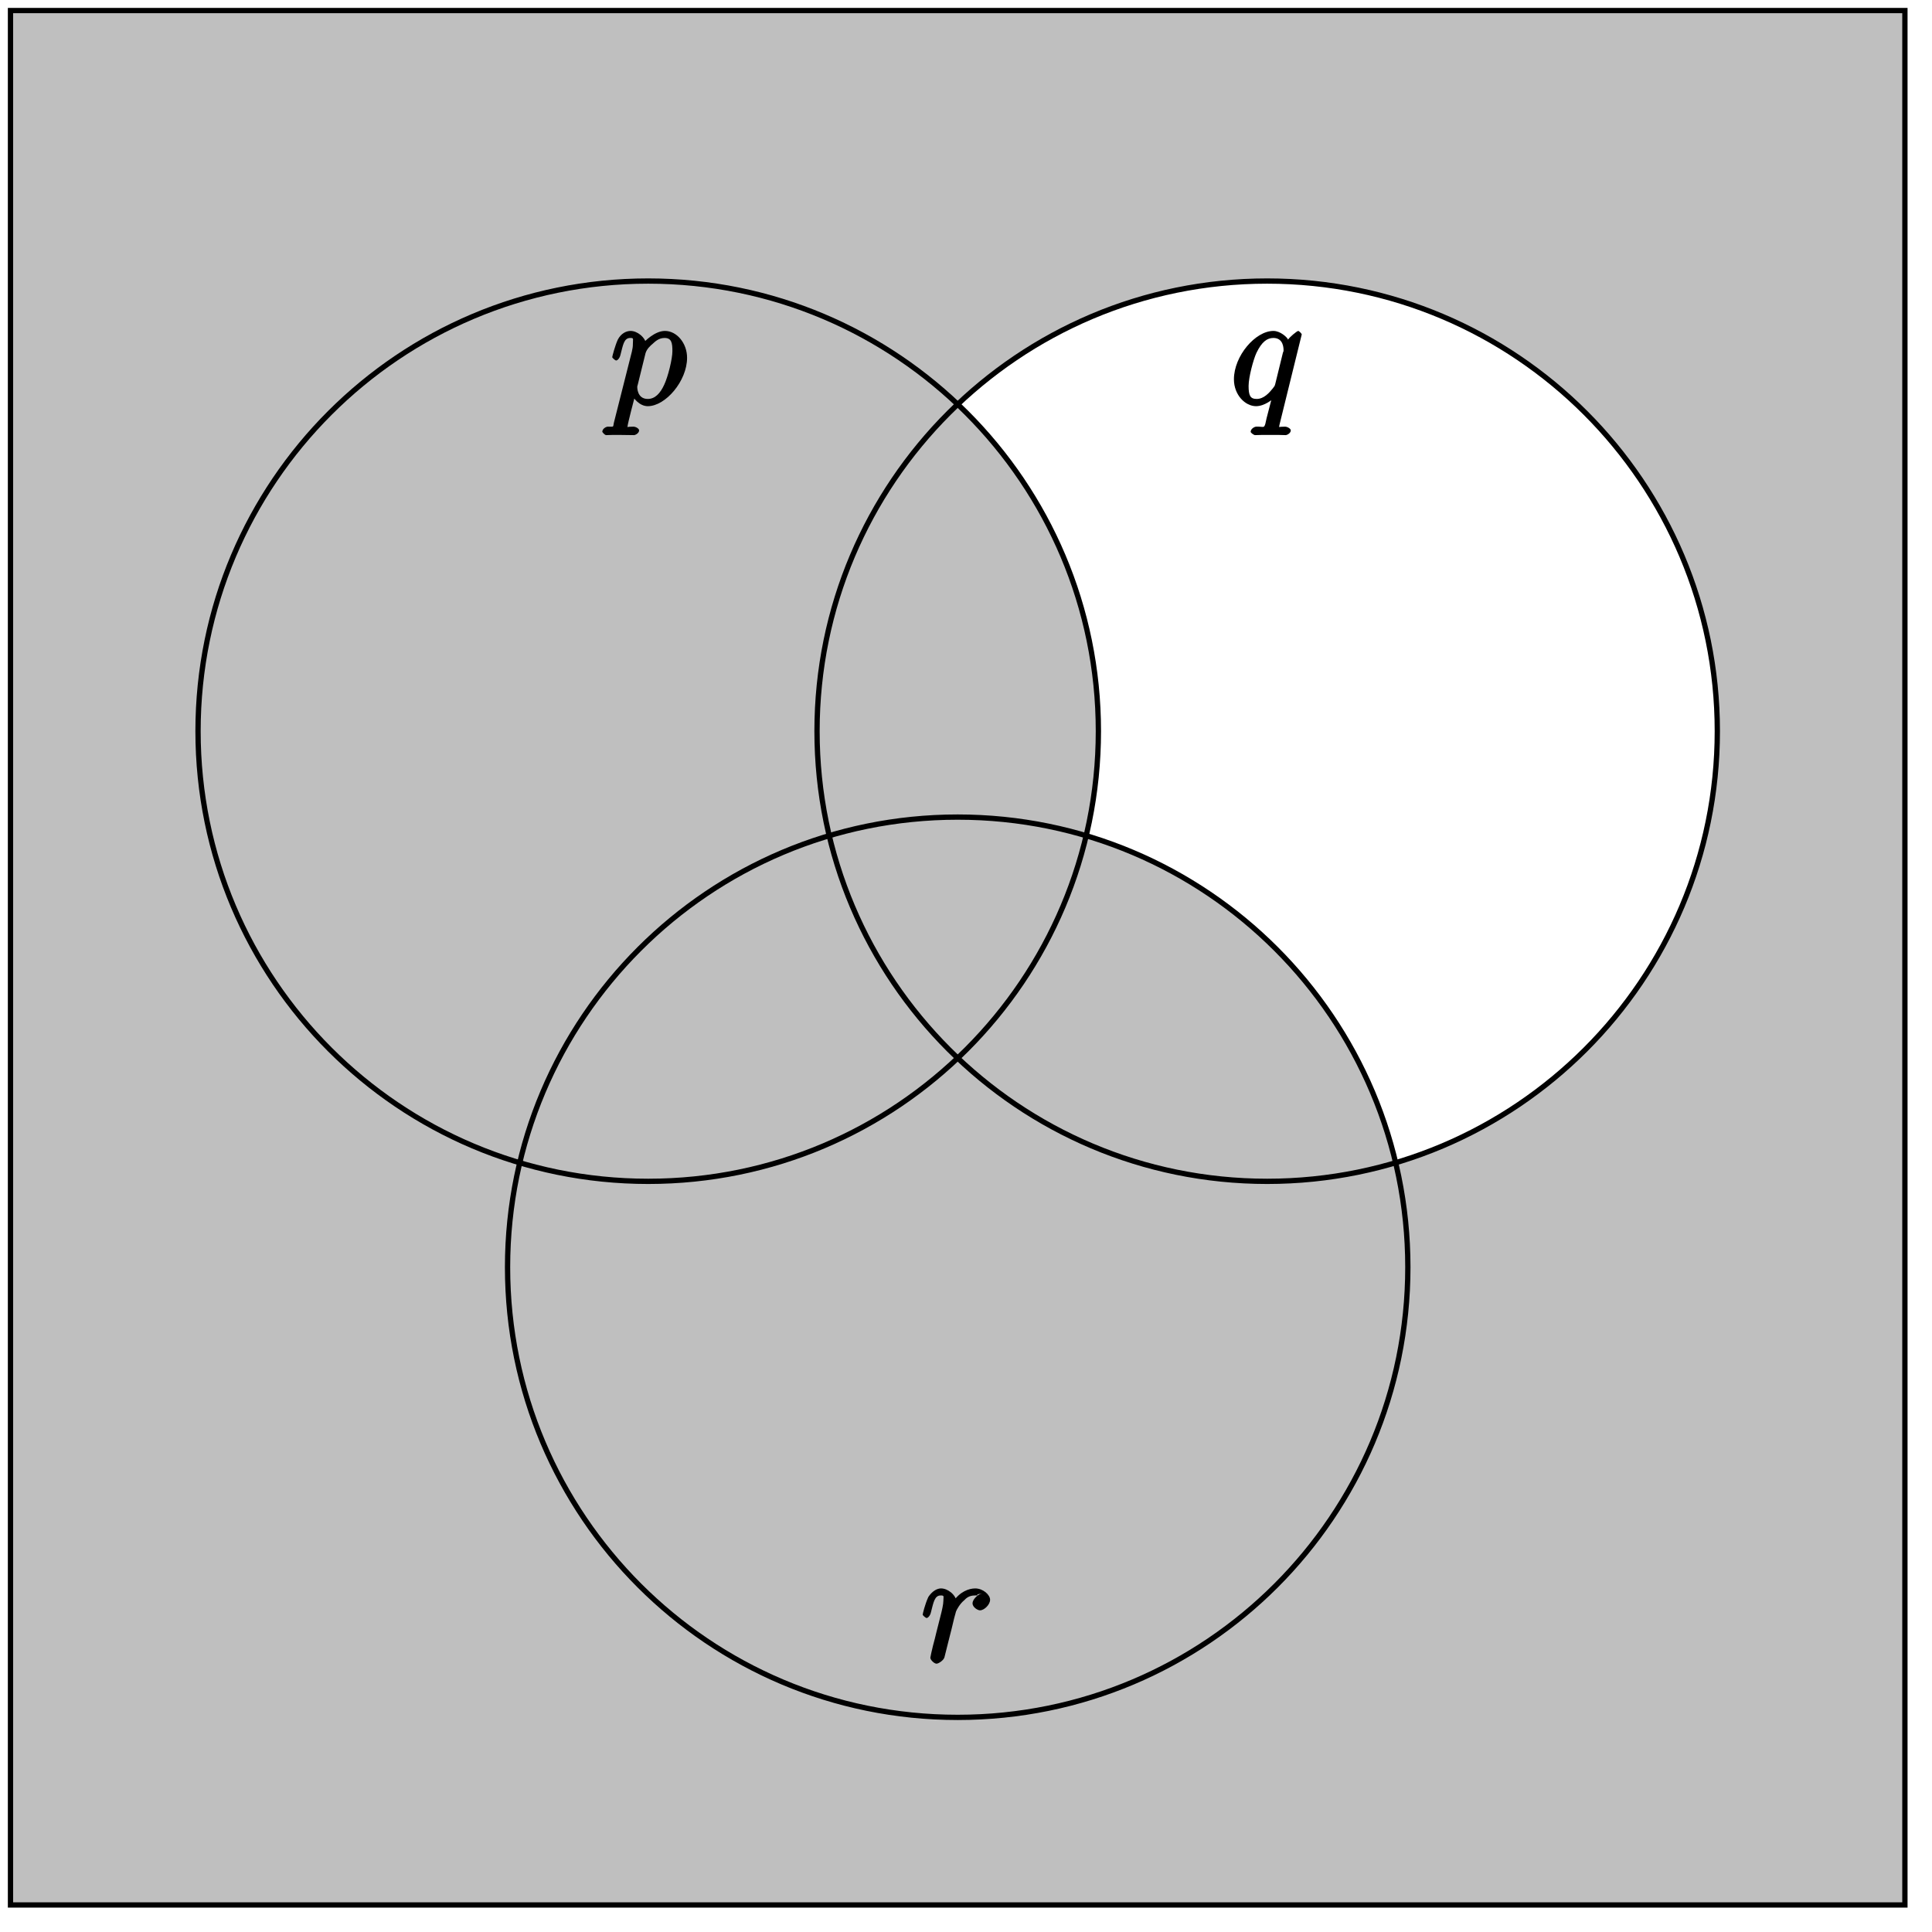
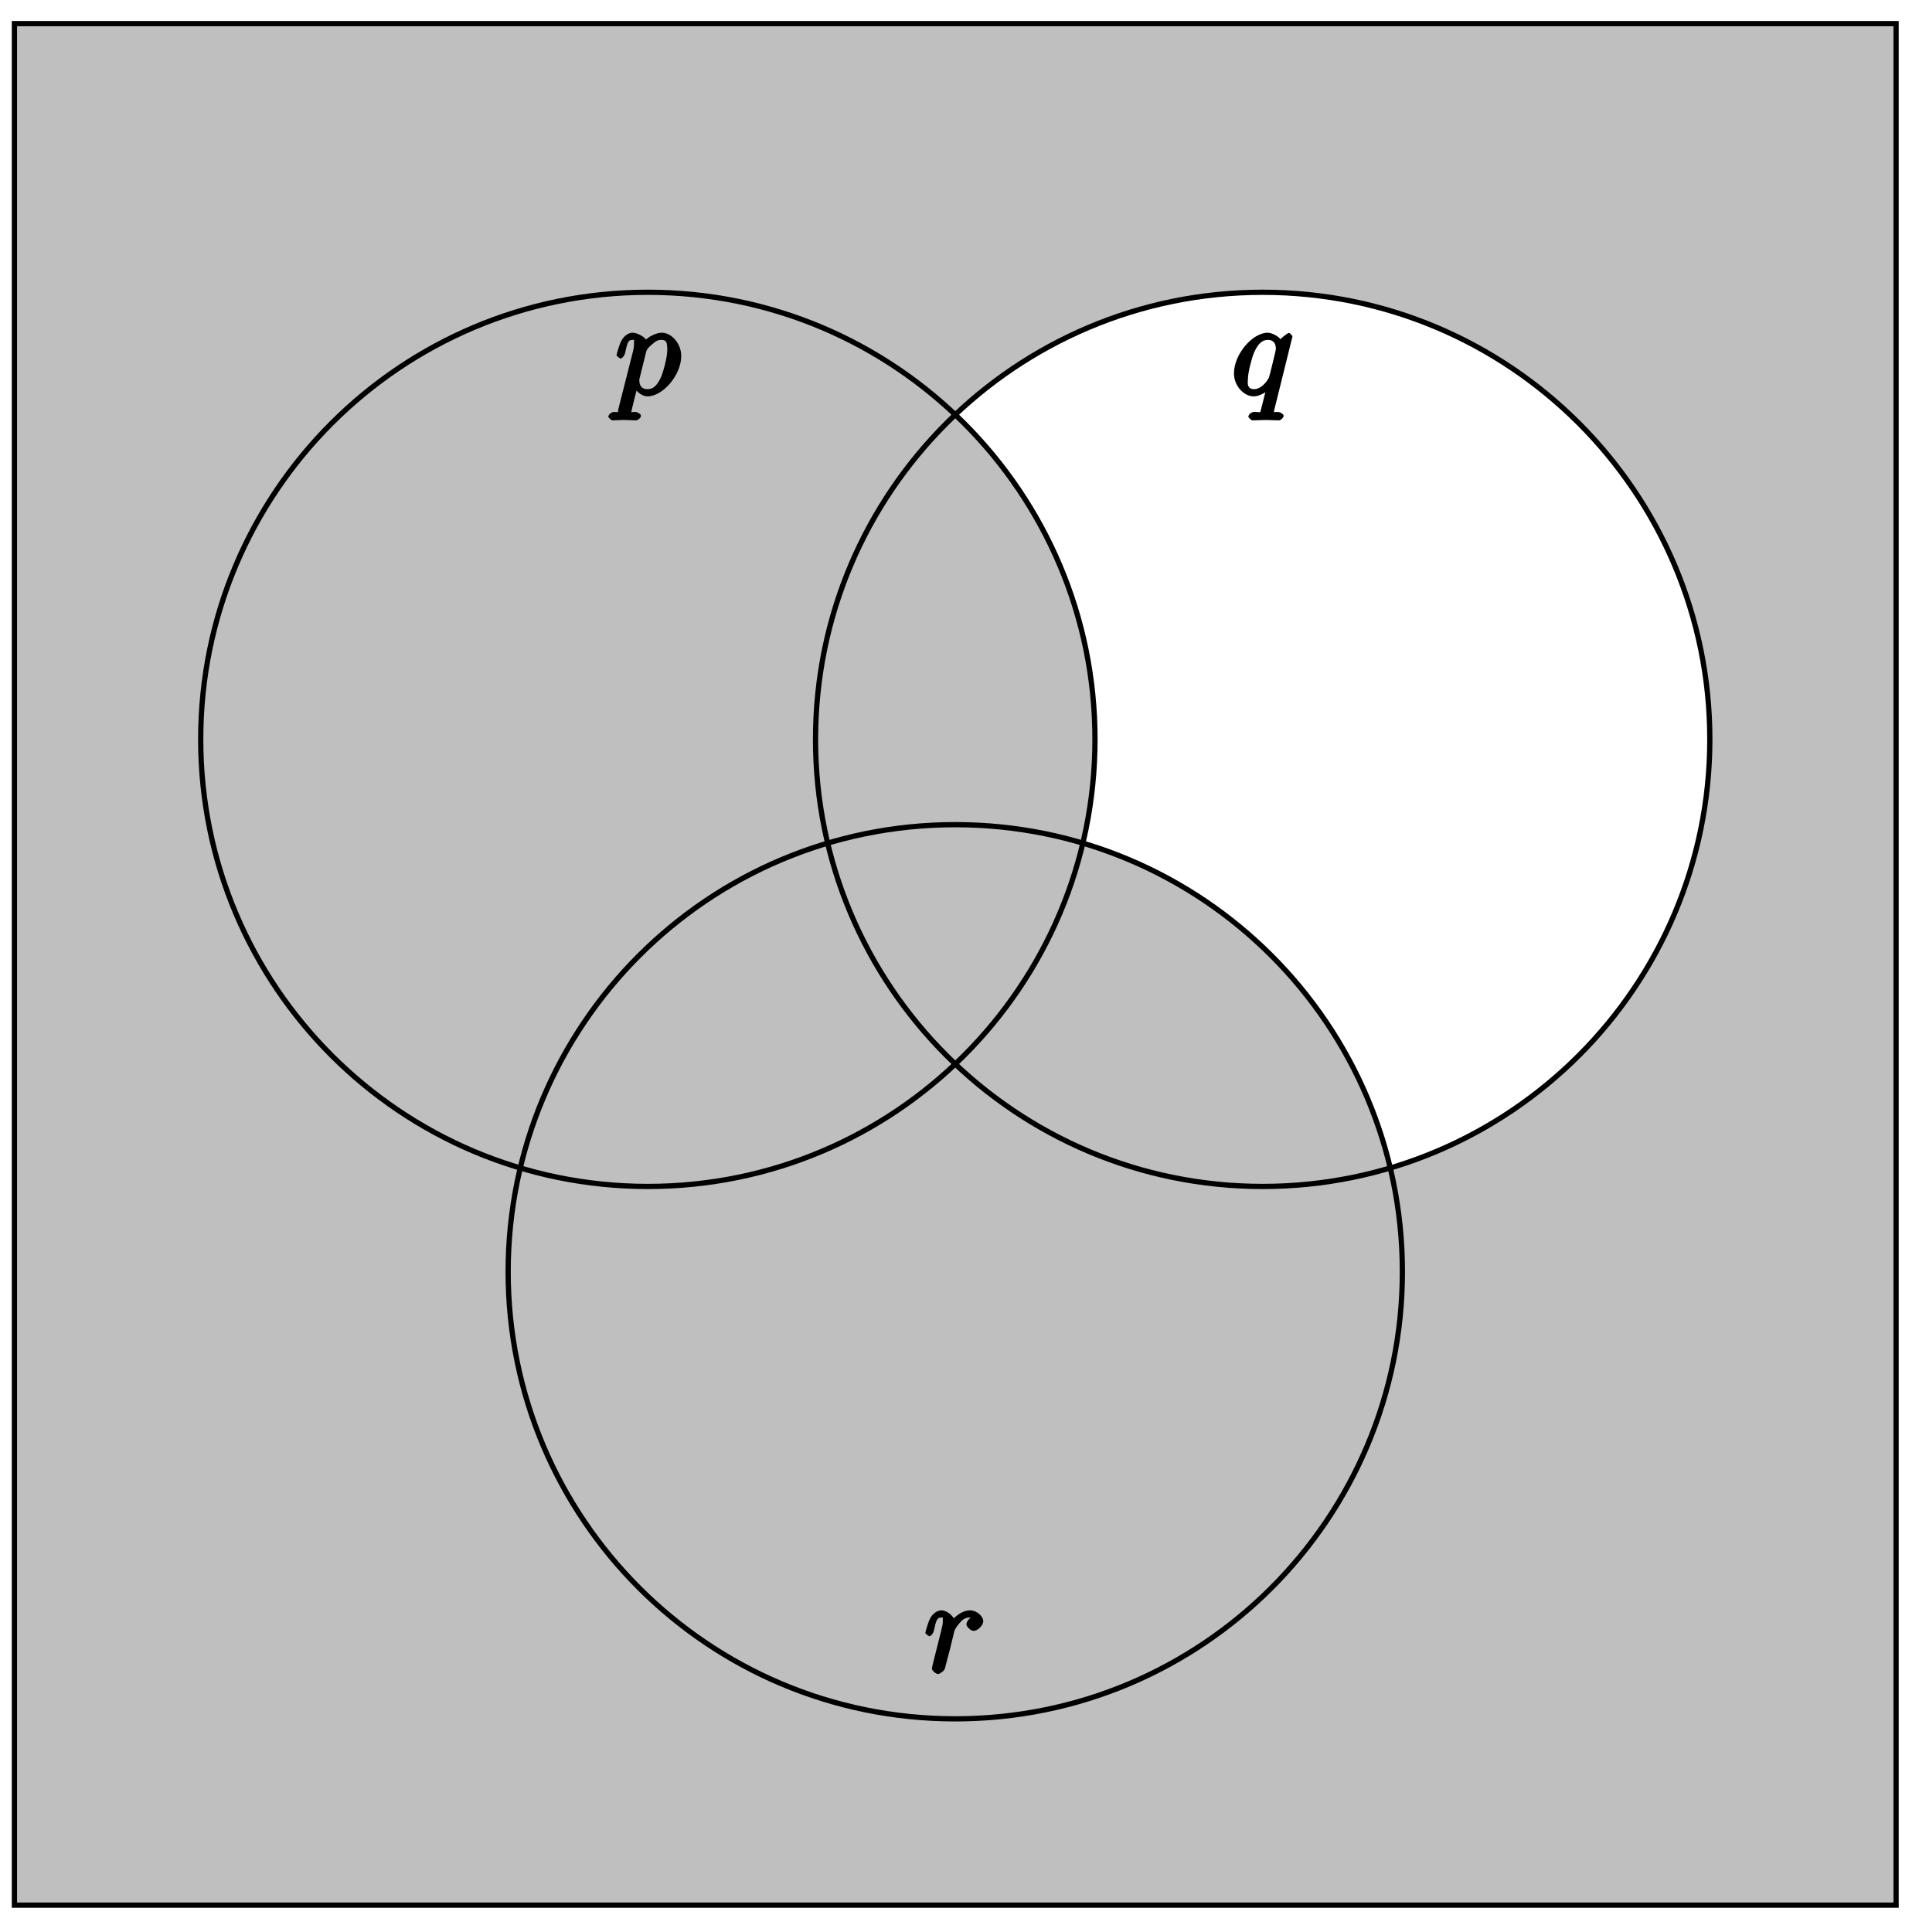
- <svg xmlns="http://www.w3.org/2000/svg" xmlns:xlink="http://www.w3.org/1999/xlink" width="146pt" height="146pt" viewBox="0 0 146 146" version="1.1">
+ <svg xmlns="http://www.w3.org/2000/svg" xmlns:xlink="http://www.w3.org/1999/xlink" width="146pt" height="147pt" viewBox="0 0 146 147" version="1.1">
  <defs>
    <g>
      <symbol overflow="visible" id="glyph0-0">
        <path style="stroke:none;" d="" />
      </symbol>
      <symbol overflow="visible" id="glyph0-1">
-         <path style="stroke:none;" d="M 0.344 1.375 C 0.266 1.734 0.375 1.672 -0.109 1.672 C -0.25 1.672 -0.531 1.828 -0.531 2.062 C -0.531 2.078 -0.359 2.312 -0.234 2.312 C -0.078 2.312 0.094 2.297 0.25 2.297 L 0.766 2.297 C 1.016 2.297 1.625 2.312 1.875 2.312 C 1.953 2.312 2.25 2.172 2.25 1.953 C 2.25 1.828 2.016 1.672 1.812 1.672 C 1.25 1.672 1.375 1.75 1.375 1.656 C 1.375 1.5 1.906 -0.547 1.984 -0.828 L 1.656 -0.828 C 1.797 -0.484 2.281 0.125 2.906 0.125 C 4.25 0.125 5.875 -1.781 5.875 -3.531 C 5.875 -4.641 5.094 -5.562 4.203 -5.562 C 3.438 -5.562 2.672 -4.781 2.531 -4.609 L 2.812 -4.5 C 2.719 -5.109 2.094 -5.562 1.609 -5.562 C 1.266 -5.562 0.875 -5.359 0.641 -4.906 C 0.438 -4.469 0.219 -3.641 0.219 -3.578 C 0.219 -3.531 0.438 -3.328 0.516 -3.328 C 0.609 -3.328 0.781 -3.484 0.844 -3.766 C 1.031 -4.469 1.094 -5.031 1.578 -5.031 C 1.859 -5.031 1.781 -4.984 1.781 -4.625 C 1.781 -4.344 1.75 -4.219 1.703 -4 Z M 2.734 -3.875 C 2.828 -4.203 3.109 -4.453 3.297 -4.609 C 3.438 -4.734 3.719 -5.031 4.172 -5.031 C 4.703 -5.031 4.766 -4.656 4.766 -4.031 C 4.766 -3.453 4.438 -2.109 4.141 -1.484 C 3.844 -0.844 3.453 -0.422 2.906 -0.422 C 2.094 -0.422 2.109 -1.297 2.109 -1.344 C 2.109 -1.375 2.141 -1.469 2.156 -1.531 Z M 2.734 -3.875 " />
+         <path style="stroke:none;" d="M 0.266 1.062 C 0.188 1.391 0.344 1.297 -0.094 1.297 C -0.203 1.297 -0.5 1.469 -0.5 1.656 C -0.5 1.734 -0.266 1.938 -0.188 1.938 C 0.078 1.938 0.375 1.906 0.641 1.906 C 0.984 1.906 1.312 1.938 1.641 1.938 C 1.688 1.938 1.984 1.781 1.984 1.578 C 1.984 1.469 1.719 1.297 1.578 1.297 C 1.078 1.297 1.25 1.391 1.25 1.312 C 1.25 1.188 1.672 -0.438 1.734 -0.688 L 1.391 -0.688 C 1.516 -0.406 1.969 0.109 2.484 0.109 C 3.641 0.109 5.047 -1.5 5.047 -2.969 C 5.047 -3.906 4.312 -4.734 3.562 -4.734 C 3.062 -4.734 2.453 -4.328 2.359 -4.203 C 2.328 -4.359 1.719 -4.734 1.359 -4.734 C 0.891 -4.734 0.578 -4.297 0.484 -4.109 C 0.312 -3.781 0.125 -3.062 0.125 -3.031 C 0.125 -2.938 0.406 -2.766 0.422 -2.766 C 0.531 -2.766 0.703 -2.938 0.766 -3.156 C 0.938 -3.875 0.969 -4.188 1.328 -4.188 C 1.5 -4.188 1.453 -4.266 1.453 -3.891 C 1.453 -3.656 1.422 -3.547 1.391 -3.375 Z M 2.375 -3.266 C 2.438 -3.531 2.656 -3.703 2.844 -3.859 C 3.188 -4.172 3.359 -4.188 3.531 -4.188 C 3.922 -4.188 3.984 -4 3.984 -3.406 C 3.984 -2.828 3.656 -1.672 3.484 -1.297 C 3.141 -0.594 2.844 -0.438 2.469 -0.438 C 1.812 -0.438 1.859 -1.094 1.859 -1.156 C 1.859 -1.172 1.859 -1.203 1.891 -1.312 Z M 2.375 -3.266 " />
      </symbol>
      <symbol overflow="visible" id="glyph0-2">
-         <path style="stroke:none;" d="M 5.422 -5.297 C 5.422 -5.359 5.219 -5.562 5.156 -5.562 C 5.062 -5.562 4.484 -5.078 4.391 -4.906 C 4.312 -5.094 3.797 -5.562 3.281 -5.562 C 1.922 -5.562 0.297 -3.672 0.297 -1.906 C 0.297 -0.719 1.156 0.125 1.969 0.125 C 2.609 0.125 3.234 -0.391 3.375 -0.547 L 3.219 -0.719 L 2.766 1.031 L 2.672 1.453 C 2.562 1.812 2.547 1.656 1.984 1.672 C 1.859 1.672 1.562 1.828 1.562 2.062 C 1.562 2.141 1.812 2.312 1.891 2.312 C 2.062 2.312 2.266 2.297 2.438 2.297 L 3.656 2.297 C 3.844 2.297 4.047 2.312 4.219 2.312 C 4.297 2.312 4.594 2.172 4.594 1.953 C 4.594 1.828 4.344 1.672 4.156 1.672 C 3.594 1.672 3.719 1.75 3.719 1.656 C 3.719 1.594 3.734 1.578 3.766 1.422 Z M 3.422 -1.562 C 3.359 -1.359 3.406 -1.453 3.234 -1.219 C 2.969 -0.891 2.562 -0.422 2.016 -0.422 C 1.516 -0.422 1.406 -0.703 1.406 -1.406 C 1.406 -2.062 1.766 -3.406 2 -3.906 C 2.406 -4.75 2.812 -5.031 3.281 -5.031 C 4.062 -5.031 4.047 -4.203 4.047 -4.094 C 4.047 -4.094 4.062 -4.047 4 -3.922 Z M 3.422 -1.562 " />
+         <path style="stroke:none;" d="M 4.672 -4.453 C 4.672 -4.5 4.469 -4.719 4.406 -4.719 C 4.297 -4.719 3.766 -4.281 3.75 -4.234 C 3.672 -4.406 3.125 -4.734 2.797 -4.734 C 1.625 -4.734 0.219 -3.094 0.219 -1.641 C 0.219 -0.672 0.984 0.109 1.719 0.109 C 2.141 0.109 2.656 -0.172 3.016 -0.531 L 2.719 -0.641 C 2.625 -0.297 2.297 1.047 2.266 1.141 C 2.188 1.422 2.281 1.281 1.719 1.297 C 1.594 1.297 1.312 1.469 1.312 1.672 C 1.312 1.672 1.5 1.938 1.625 1.938 C 1.938 1.938 2.297 1.906 2.625 1.906 C 2.953 1.906 3.312 1.938 3.656 1.938 C 3.703 1.938 4 1.781 4 1.578 C 4 1.469 3.734 1.297 3.562 1.297 C 3.094 1.297 3.266 1.391 3.266 1.312 C 3.266 1.234 3.281 1.172 3.297 1.094 Z M 1.75 -0.438 C 1.141 -0.438 1.281 -1.031 1.281 -1.203 C 1.281 -1.688 1.562 -2.766 1.734 -3.188 C 2.047 -3.922 2.391 -4.188 2.797 -4.188 C 3.453 -4.188 3.406 -3.531 3.406 -3.469 C 3.406 -3.406 2.906 -1.344 2.875 -1.312 C 2.734 -1.031 2.297 -0.438 1.75 -0.438 Z M 1.75 -0.438 " />
      </symbol>
      <symbol overflow="visible" id="glyph0-3">
-         <path style="stroke:none;" d="M 4.656 -5.188 C 4.281 -5.109 3.922 -4.703 3.922 -4.438 C 3.922 -4.141 4.312 -3.906 4.484 -3.906 C 4.812 -3.906 5.25 -4.344 5.25 -4.703 C 5.25 -5.078 4.719 -5.562 4.125 -5.562 C 3.641 -5.562 2.969 -5.312 2.469 -4.578 L 2.75 -4.469 C 2.672 -5.109 2.031 -5.562 1.547 -5.562 C 1.094 -5.562 0.734 -5.156 0.578 -4.906 C 0.328 -4.359 0.156 -3.641 0.156 -3.578 C 0.156 -3.531 0.375 -3.328 0.453 -3.328 C 0.547 -3.328 0.719 -3.484 0.781 -3.766 C 0.969 -4.484 1.047 -5.031 1.516 -5.031 C 1.812 -5.031 1.719 -4.969 1.719 -4.625 C 1.719 -4.359 1.609 -3.891 1.516 -3.531 L 1.188 -2.234 C 1.141 -2.016 1 -1.469 0.938 -1.25 C 0.859 -0.938 0.734 -0.375 0.734 -0.328 C 0.734 -0.156 1.031 0.125 1.203 0.125 C 1.344 0.125 1.719 -0.109 1.797 -0.344 C 1.828 -0.438 2.266 -2.25 2.344 -2.516 C 2.406 -2.781 2.469 -3.031 2.531 -3.297 C 2.578 -3.469 2.625 -3.656 2.672 -3.812 C 2.703 -3.922 2.969 -4.406 3.281 -4.656 C 3.422 -4.797 3.625 -5.031 4.109 -5.031 C 4.297 -5.031 4.375 -5.031 4.266 -5.109 Z M 4.656 -5.188 " />
+         <path style="stroke:none;" d="M 0.703 -0.75 C 0.672 -0.594 0.609 -0.375 0.609 -0.312 C 0.609 -0.141 0.922 0.109 1.078 0.109 C 1.203 0.109 1.547 -0.125 1.594 -0.297 C 1.578 -0.266 1.969 -1.719 2.016 -1.906 C 2.094 -2.234 2.266 -2.938 2.328 -3.203 C 2.375 -3.328 2.609 -3.688 2.844 -3.906 C 2.922 -3.984 3.094 -4.188 3.516 -4.188 C 3.781 -4.188 3.922 -4.062 3.938 -4.062 L 3.938 -4.391 C 3.641 -4.344 3.234 -3.938 3.234 -3.672 C 3.234 -3.516 3.531 -3.172 3.797 -3.172 C 4.062 -3.172 4.516 -3.562 4.516 -3.922 C 4.516 -4.266 4.031 -4.734 3.516 -4.734 C 2.875 -4.734 2.297 -4.203 2.109 -3.922 L 2.406 -3.797 C 2.328 -4.25 1.797 -4.734 1.328 -4.734 C 0.875 -4.734 0.562 -4.297 0.469 -4.109 C 0.297 -3.781 0.109 -3.062 0.109 -3.031 C 0.109 -2.938 0.391 -2.766 0.406 -2.766 C 0.516 -2.766 0.688 -2.938 0.75 -3.156 C 0.922 -3.875 0.953 -4.188 1.312 -4.188 C 1.469 -4.188 1.438 -4.266 1.438 -3.891 C 1.438 -3.672 1.406 -3.562 1.281 -3.047 Z M 0.703 -0.75 " />
      </symbol>
    </g>
  </defs>
  <g id="surface1">
-     <path style=" stroke:none;fill-rule:nonzero;fill:rgb(75%,75%,75%);fill-opacity:1;" d="M 83.004 55.254 C 83.004 36.469 67.773 21.238 48.984 21.238 C 30.195 21.238 14.965 36.469 14.965 55.254 C 14.965 74.043 30.195 89.273 48.984 89.273 C 67.773 89.273 83.004 74.043 83.004 55.254 Z M 83.004 55.254 " />
-     <path style=" stroke:none;fill-rule:evenodd;fill:rgb(75%,75%,75%);fill-opacity:1;" d="M 0.793 143.957 L 0.793 0.797 L 143.953 0.797 L 143.953 143.957 Z M 129.777 55.254 C 129.777 36.469 114.547 21.238 95.758 21.238 C 76.973 21.238 61.742 36.469 61.742 55.254 C 61.742 74.043 76.973 89.273 95.758 89.273 C 114.547 89.273 129.777 74.043 129.777 55.254 Z M 129.777 55.254 " />
-     <path style=" stroke:none;fill-rule:nonzero;fill:rgb(75%,75%,75%);fill-opacity:1;" d="M 106.391 95.762 C 106.391 76.977 91.16 61.746 72.371 61.746 C 53.586 61.746 38.355 76.977 38.355 95.762 C 38.355 114.551 53.586 129.781 72.371 129.781 C 91.16 129.781 106.391 114.551 106.391 95.762 Z M 106.391 95.762 " />
-     <path style="fill:none;stroke-width:0.399;stroke-linecap:butt;stroke-linejoin:miter;stroke:rgb(0%,0%,0%);stroke-opacity:1;stroke-miterlimit:10;" d="M 0.001 -0.002 L 0.001 143.151 L 143.152 143.151 L 143.152 -0.002 Z M 0.001 -0.002 " transform="matrix(1.00006,0,0,-1.00005,0.792168,143.9554)" />
-     <path style="fill:none;stroke-width:0.399;stroke-linecap:butt;stroke-linejoin:miter;stroke:rgb(0%,0%,0%);stroke-opacity:1;stroke-miterlimit:10;" d="M 82.207 88.697 C 82.207 107.481 66.977 122.711 48.189 122.711 C 29.401 122.711 14.172 107.481 14.172 88.697 C 14.172 69.909 29.401 54.679 48.189 54.679 C 66.977 54.679 82.207 69.909 82.207 88.697 Z M 82.207 88.697 " transform="matrix(1.00006,0,0,-1.00005,0.792168,143.9554)" />
-     <path style="fill:none;stroke-width:0.399;stroke-linecap:butt;stroke-linejoin:miter;stroke:rgb(0%,0%,0%);stroke-opacity:1;stroke-miterlimit:10;" d="M 128.977 88.697 C 128.977 107.481 113.748 122.711 94.96 122.711 C 76.176 122.711 60.946 107.481 60.946 88.697 C 60.946 69.909 76.176 54.679 94.96 54.679 C 113.748 54.679 128.977 69.909 128.977 88.697 Z M 128.977 88.697 " transform="matrix(1.00006,0,0,-1.00005,0.792168,143.9554)" />
-     <path style="fill:none;stroke-width:0.399;stroke-linecap:butt;stroke-linejoin:miter;stroke:rgb(0%,0%,0%);stroke-opacity:1;stroke-miterlimit:10;" d="M 105.592 48.191 C 105.592 66.976 90.363 82.205 71.575 82.205 C 52.791 82.205 37.561 66.976 37.561 48.191 C 37.561 29.403 52.791 14.173 71.575 14.173 C 90.363 14.173 105.592 29.403 105.592 48.191 Z M 105.592 48.191 " transform="matrix(1.00006,0,0,-1.00005,0.792168,143.9554)" />
+     <path style=" stroke:none;fill-rule:nonzero;fill:rgb(75%,75%,75%);fill-opacity:1;" d="M 83.309 56.254 C 83.309 37.469 68.078 22.238 49.289 22.238 C 30.5 22.238 15.27 37.469 15.27 56.254 C 15.27 75.043 30.5 90.273 49.289 90.273 C 68.078 90.273 83.309 75.043 83.309 56.254 Z M 83.309 56.254 " />
+     <path style=" stroke:none;fill-rule:evenodd;fill:rgb(75%,75%,75%);fill-opacity:1;" d="M 1.098 144.957 L 1.098 1.797 L 144.258 1.797 L 144.258 144.957 Z M 130.086 56.254 C 130.086 37.469 114.855 22.238 96.066 22.238 C 77.277 22.238 62.047 37.469 62.047 56.254 C 62.047 75.043 77.277 90.273 96.066 90.273 C 114.855 90.273 130.086 75.043 130.086 56.254 Z M 130.086 56.254 " />
+     <path style=" stroke:none;fill-rule:nonzero;fill:rgb(75%,75%,75%);fill-opacity:1;" d="M 106.695 96.762 C 106.695 77.977 91.465 62.746 72.68 62.746 C 53.891 62.746 38.66 77.977 38.66 96.762 C 38.66 115.551 53.891 130.781 72.68 130.781 C 91.465 130.781 106.695 115.551 106.695 96.762 Z M 106.695 96.762 " />
+     <path style="fill:none;stroke-width:0.399;stroke-linecap:butt;stroke-linejoin:miter;stroke:rgb(0%,0%,0%);stroke-opacity:1;stroke-miterlimit:10;" d="M 0.001 -0.002 L 0.001 143.151 L 143.15 143.151 L 143.15 -0.002 Z M 0.001 -0.002 " transform="matrix(1.00008,0,0,-1.00005,1.096648,144.9554)" />
+     <path style="fill:none;stroke-width:0.399;stroke-linecap:butt;stroke-linejoin:miter;stroke:rgb(0%,0%,0%);stroke-opacity:1;stroke-miterlimit:10;" d="M 82.205 88.697 C 82.205 107.481 66.976 122.711 48.189 122.711 C 29.401 122.711 14.172 107.481 14.172 88.697 C 14.172 69.909 29.401 54.679 48.189 54.679 C 66.976 54.679 82.205 69.909 82.205 88.697 Z M 82.205 88.697 " transform="matrix(1.00008,0,0,-1.00005,1.096648,144.9554)" />
+     <path style="fill:none;stroke-width:0.399;stroke-linecap:butt;stroke-linejoin:miter;stroke:rgb(0%,0%,0%);stroke-opacity:1;stroke-miterlimit:10;" d="M 128.979 88.697 C 128.979 107.481 113.75 122.711 94.962 122.711 C 76.175 122.711 60.945 107.481 60.945 88.697 C 60.945 69.909 76.175 54.679 94.962 54.679 C 113.75 54.679 128.979 69.909 128.979 88.697 Z M 128.979 88.697 " transform="matrix(1.00008,0,0,-1.00005,1.096648,144.9554)" />
+     <path style="fill:none;stroke-width:0.399;stroke-linecap:butt;stroke-linejoin:miter;stroke:rgb(0%,0%,0%);stroke-opacity:1;stroke-miterlimit:10;" d="M 105.59 48.191 C 105.59 66.976 90.361 82.205 71.577 82.205 C 52.79 82.205 37.561 66.976 37.561 48.191 C 37.561 29.403 52.79 14.173 71.577 14.173 C 90.361 14.173 105.59 29.403 105.59 48.191 Z M 105.59 48.191 " transform="matrix(1.00008,0,0,-1.00005,1.096648,144.9554)" />
    <g style="fill:rgb(0%,0%,0%);fill-opacity:1;">
-       <use xlink:href="#glyph0-1" x="46.047" y="30.57" />
+       <use xlink:href="#glyph0-1" x="46.783" y="30.048" />
    </g>
    <g style="fill:rgb(0%,0%,0%);fill-opacity:1;">
-       <use xlink:href="#glyph0-2" x="92.95" y="30.57" />
+       <use xlink:href="#glyph0-2" x="93.663" y="30.048" />
    </g>
    <g style="fill:rgb(0%,0%,0%);fill-opacity:1;">
-       <use xlink:href="#glyph0-3" x="69.571" y="125.598" />
+       <use xlink:href="#glyph0-3" x="70.292" y="127.262" />
    </g>
  </g>
</svg>
